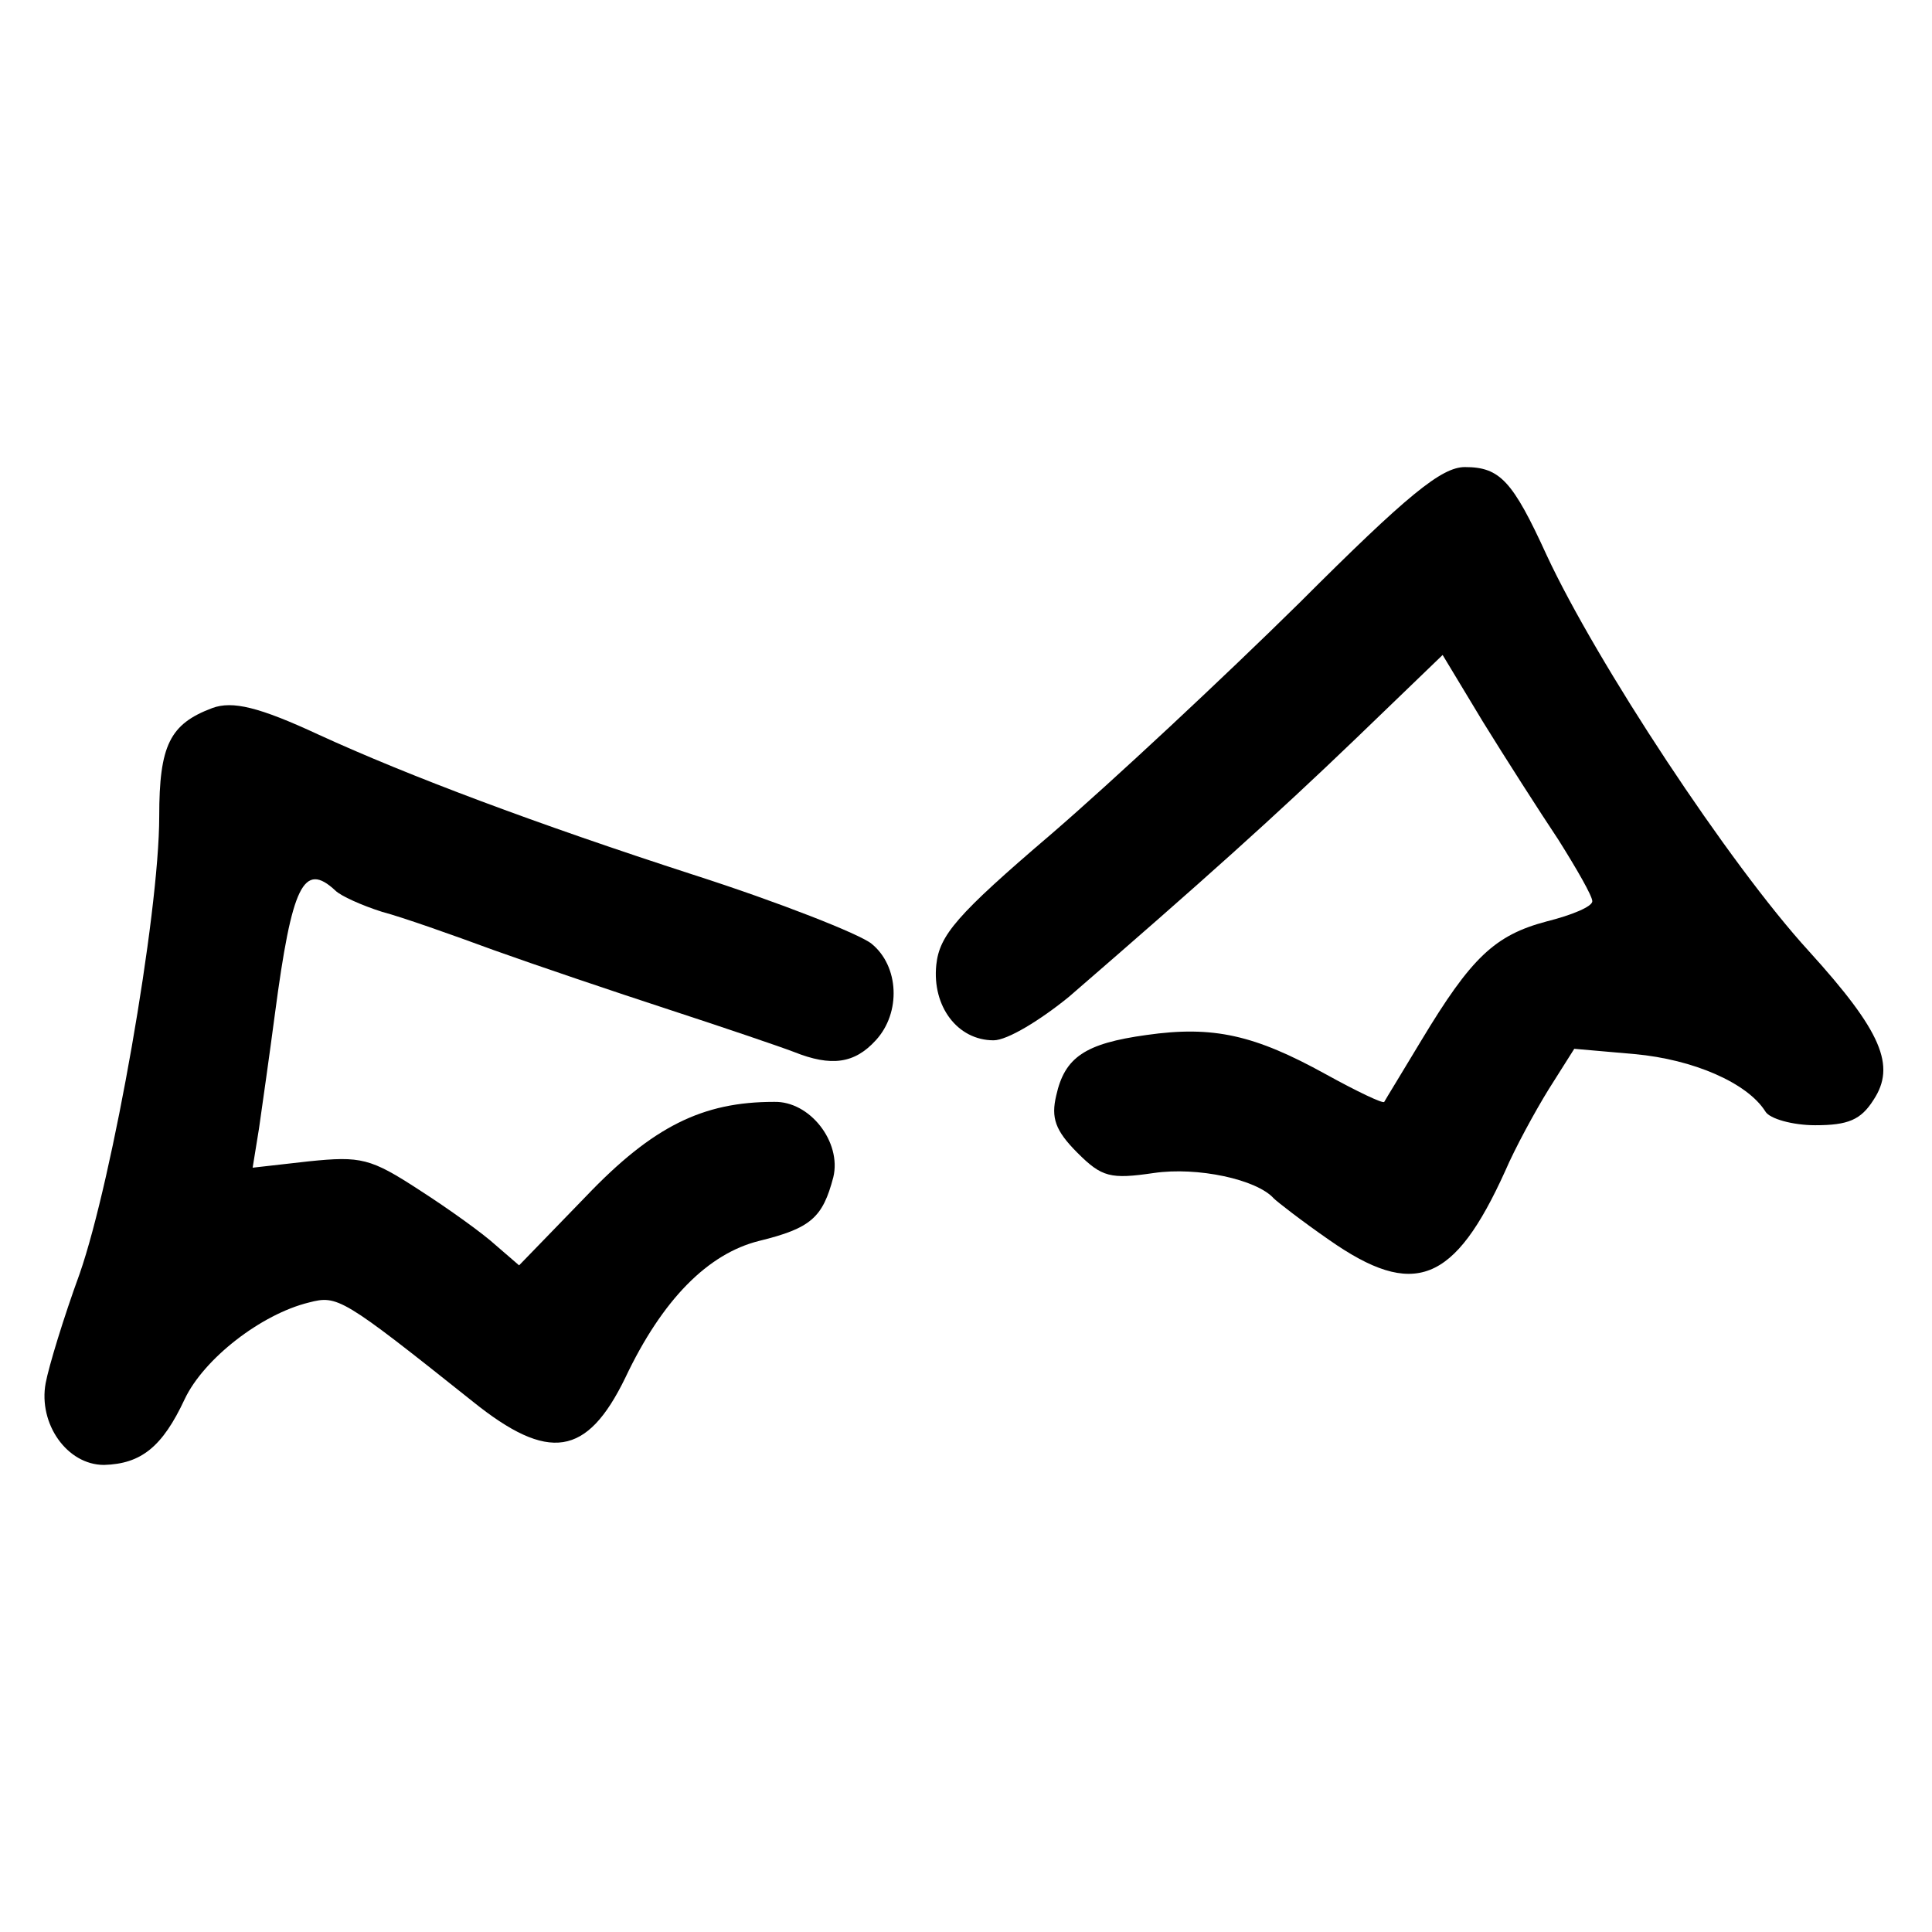
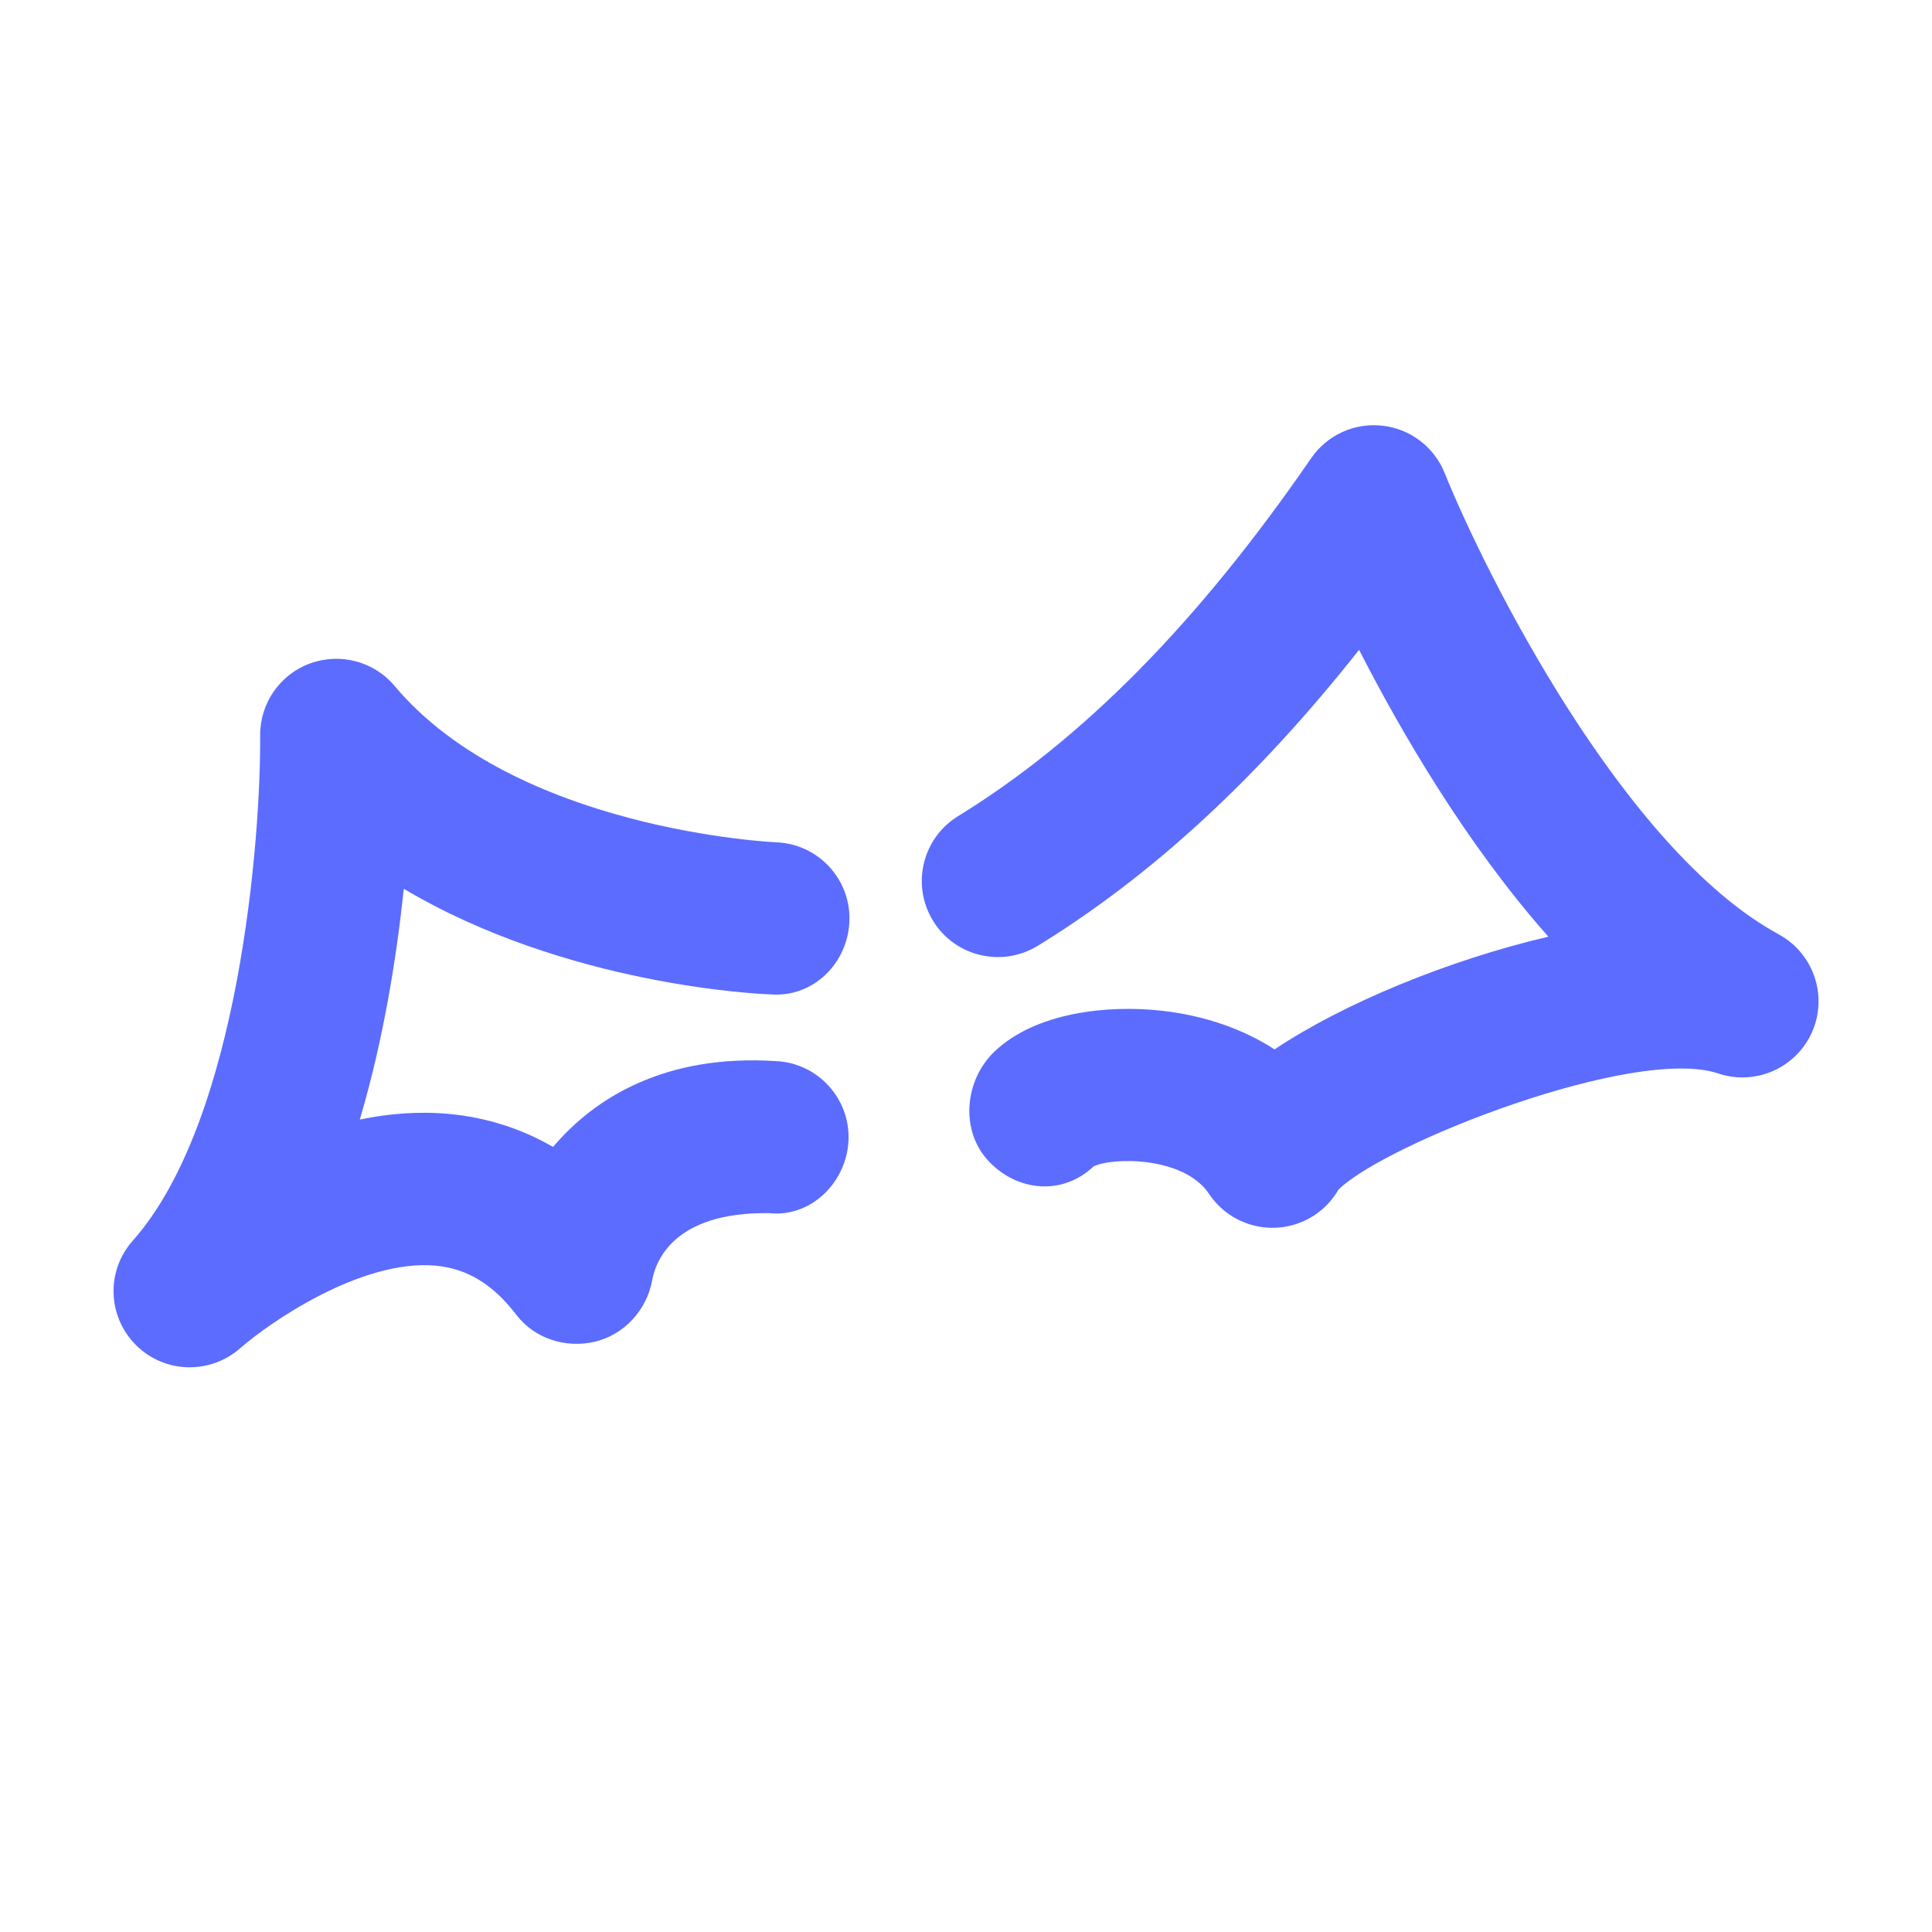
- <svg xmlns="http://www.w3.org/2000/svg" version="1.0" width="182pt" height="182pt" viewBox="0 0 182 182" preserveAspectRatio="xMidYMid meet">
-   <g transform="translate(0,182) scale(0.1,-0.1)" fill="#000000" stroke="none">
-     <path d="M1224 1252 c-71 -70 -176 -168 -234 -218 -89 -76 -105 -95 -108 -123 -4 -39 20 -71 54 -71 13 0 44 19 71 41 126 109 194 170 270 243 l82 79 38 -63 c21 -34 53 -84 71 -111 17 -27 32 -53 32 -58 0 -5 -19 -13 -43 -19 -49 -13 -71 -34 -118 -112 -18 -30 -34 -56 -35 -58 -1 -2 -26 10 -55 26 -67 37 -106 46 -169 37 -58 -8 -77 -21 -85 -57 -5 -21 -1 -33 20 -54 23 -23 31 -25 72 -19 41 6 97 -6 113 -24 3 -3 26 -21 52 -39 80 -56 118 -41 166 65 9 21 28 56 41 77 l24 38 57 -5 c55 -5 106 -27 123 -54 4 -7 26 -13 47 -13 31 0 43 5 55 24 21 32 8 64 -61 140 -75 82 -200 272 -247 373 -32 70 -44 83 -77 83 -22 0 -54 -26 -156 -128z" />
-     <path d="M200 1153 c-40 -15 -50 -35 -50 -102 0 -93 -44 -342 -75 -431 -15 -41 -29 -87 -32 -103 -7 -38 20 -77 55 -77 35 1 55 17 76 62 18 38 72 80 117 91 27 7 31 5 154 -93 72 -58 108 -52 144 22 35 74 78 117 126 129 49 12 60 22 70 60 8 33 -22 72 -56 71 -67 0 -114 -23 -177 -89 l-63 -65 -22 19 c-12 11 -44 34 -72 52 -46 30 -55 32 -104 27 l-53 -6 6 37 c3 21 10 70 15 108 16 121 27 144 57 116 5 -5 25 -14 44 -20 19 -5 67 -22 105 -36 39 -14 113 -39 165 -56 52 -17 105 -35 118 -40 35 -14 57 -11 77 11 24 26 22 70 -4 91 -11 9 -87 39 -168 65 -148 48 -268 93 -353 132 -56 26 -81 32 -100 25z" />
-   </g>
+ <svg xmlns="http://www.w3.org/2000/svg" id="_레이어_1" data-name="레이어 1" viewBox="0 0 512 512">
+   <defs>
+     <style>
+       .cls-1 {
+         fill: #5c6cff;
+         stroke-width: 0px;
+       }
+     </style>
+   </defs>
+   <path class="cls-1" d="m337.2,325.38c-6.71,0-13.03-3.34-16.79-8.98-6.7-10.06-25.78-9.72-30.62-7.28-8.1,7.7-20.04,6.75-27.7-1.31-7.7-8.06-6.57-21.46,1.48-29.16,10.89-10.38,30.05-12.4,44.25-10.8,11.32,1.26,21.49,4.78,29.95,10.25,18.17-12.14,45.96-23.64,72.56-29.87-21.66-24.46-38.91-54.01-50.16-76.02-26.95,34.1-55.01,59.92-85.15,78.44-9.48,5.81-21.92,2.89-27.75-6.62-5.83-9.48-2.86-21.91,6.63-27.74,32.98-20.28,63.6-51.3,93.59-94.89,4.22-6.09,11.34-9.4,18.84-8.59,7.38.81,13.71,5.62,16.5,12.5,10.65,26.43,47.32,99.9,88.56,122.31,9.18,5.02,13.03,16.18,8.87,25.77s-15.01,14.42-24.9,11.09c-22.24-7.43-88.44,18.63-100.67,30.81-3.24,5.65-9.06,9.4-15.64,10.01-.62.05-1.22.08-1.83.08Zm18.53-12.19s-.01,0-.01.03c0-.03.01-.03.01-.03Z" />
+   <path class="cls-1" d="m50.27,362.35c-5.19,0-10.36-2-14.29-5.94-7.53-7.57-7.88-19.65-.8-27.61,28.35-31.92,33.98-107.44,33.76-133.87-.07-8.51,5.2-16.16,13.19-19.1,7.99-2.92,16.96-.58,22.43,5.94,32.14,38.25,100.48,41.43,101.18,41.45,11.11.45,19.79,9.8,19.36,20.91-.41,11.11-9.56,20.28-20.87,19.39-2.75-.08-54.02-2.31-97.22-27.98-1.89,18.02-5.36,39.9-11.66,61.16,7.67-1.6,15.71-2.26,23.94-1.47,9.76.95,18.93,3.89,27.28,8.72,11.1-13.13,29.82-24.61,58.98-22.75,11.14.47,19.78,9.88,19.31,21.02-.49,11.11-9.93,20.46-21.02,19.28-25.89-.39-30.21,13.37-31.02,17.84-1.43,7.85-7.41,14.37-15.17,16.23-7.71,1.81-15.95-.79-20.78-7.09-6.19-8.09-12.95-12.24-21.32-13.06-19.82-1.84-44.23,15.16-51.91,21.88-3.82,3.36-8.59,5.04-13.36,5.04Z" />
</svg>
